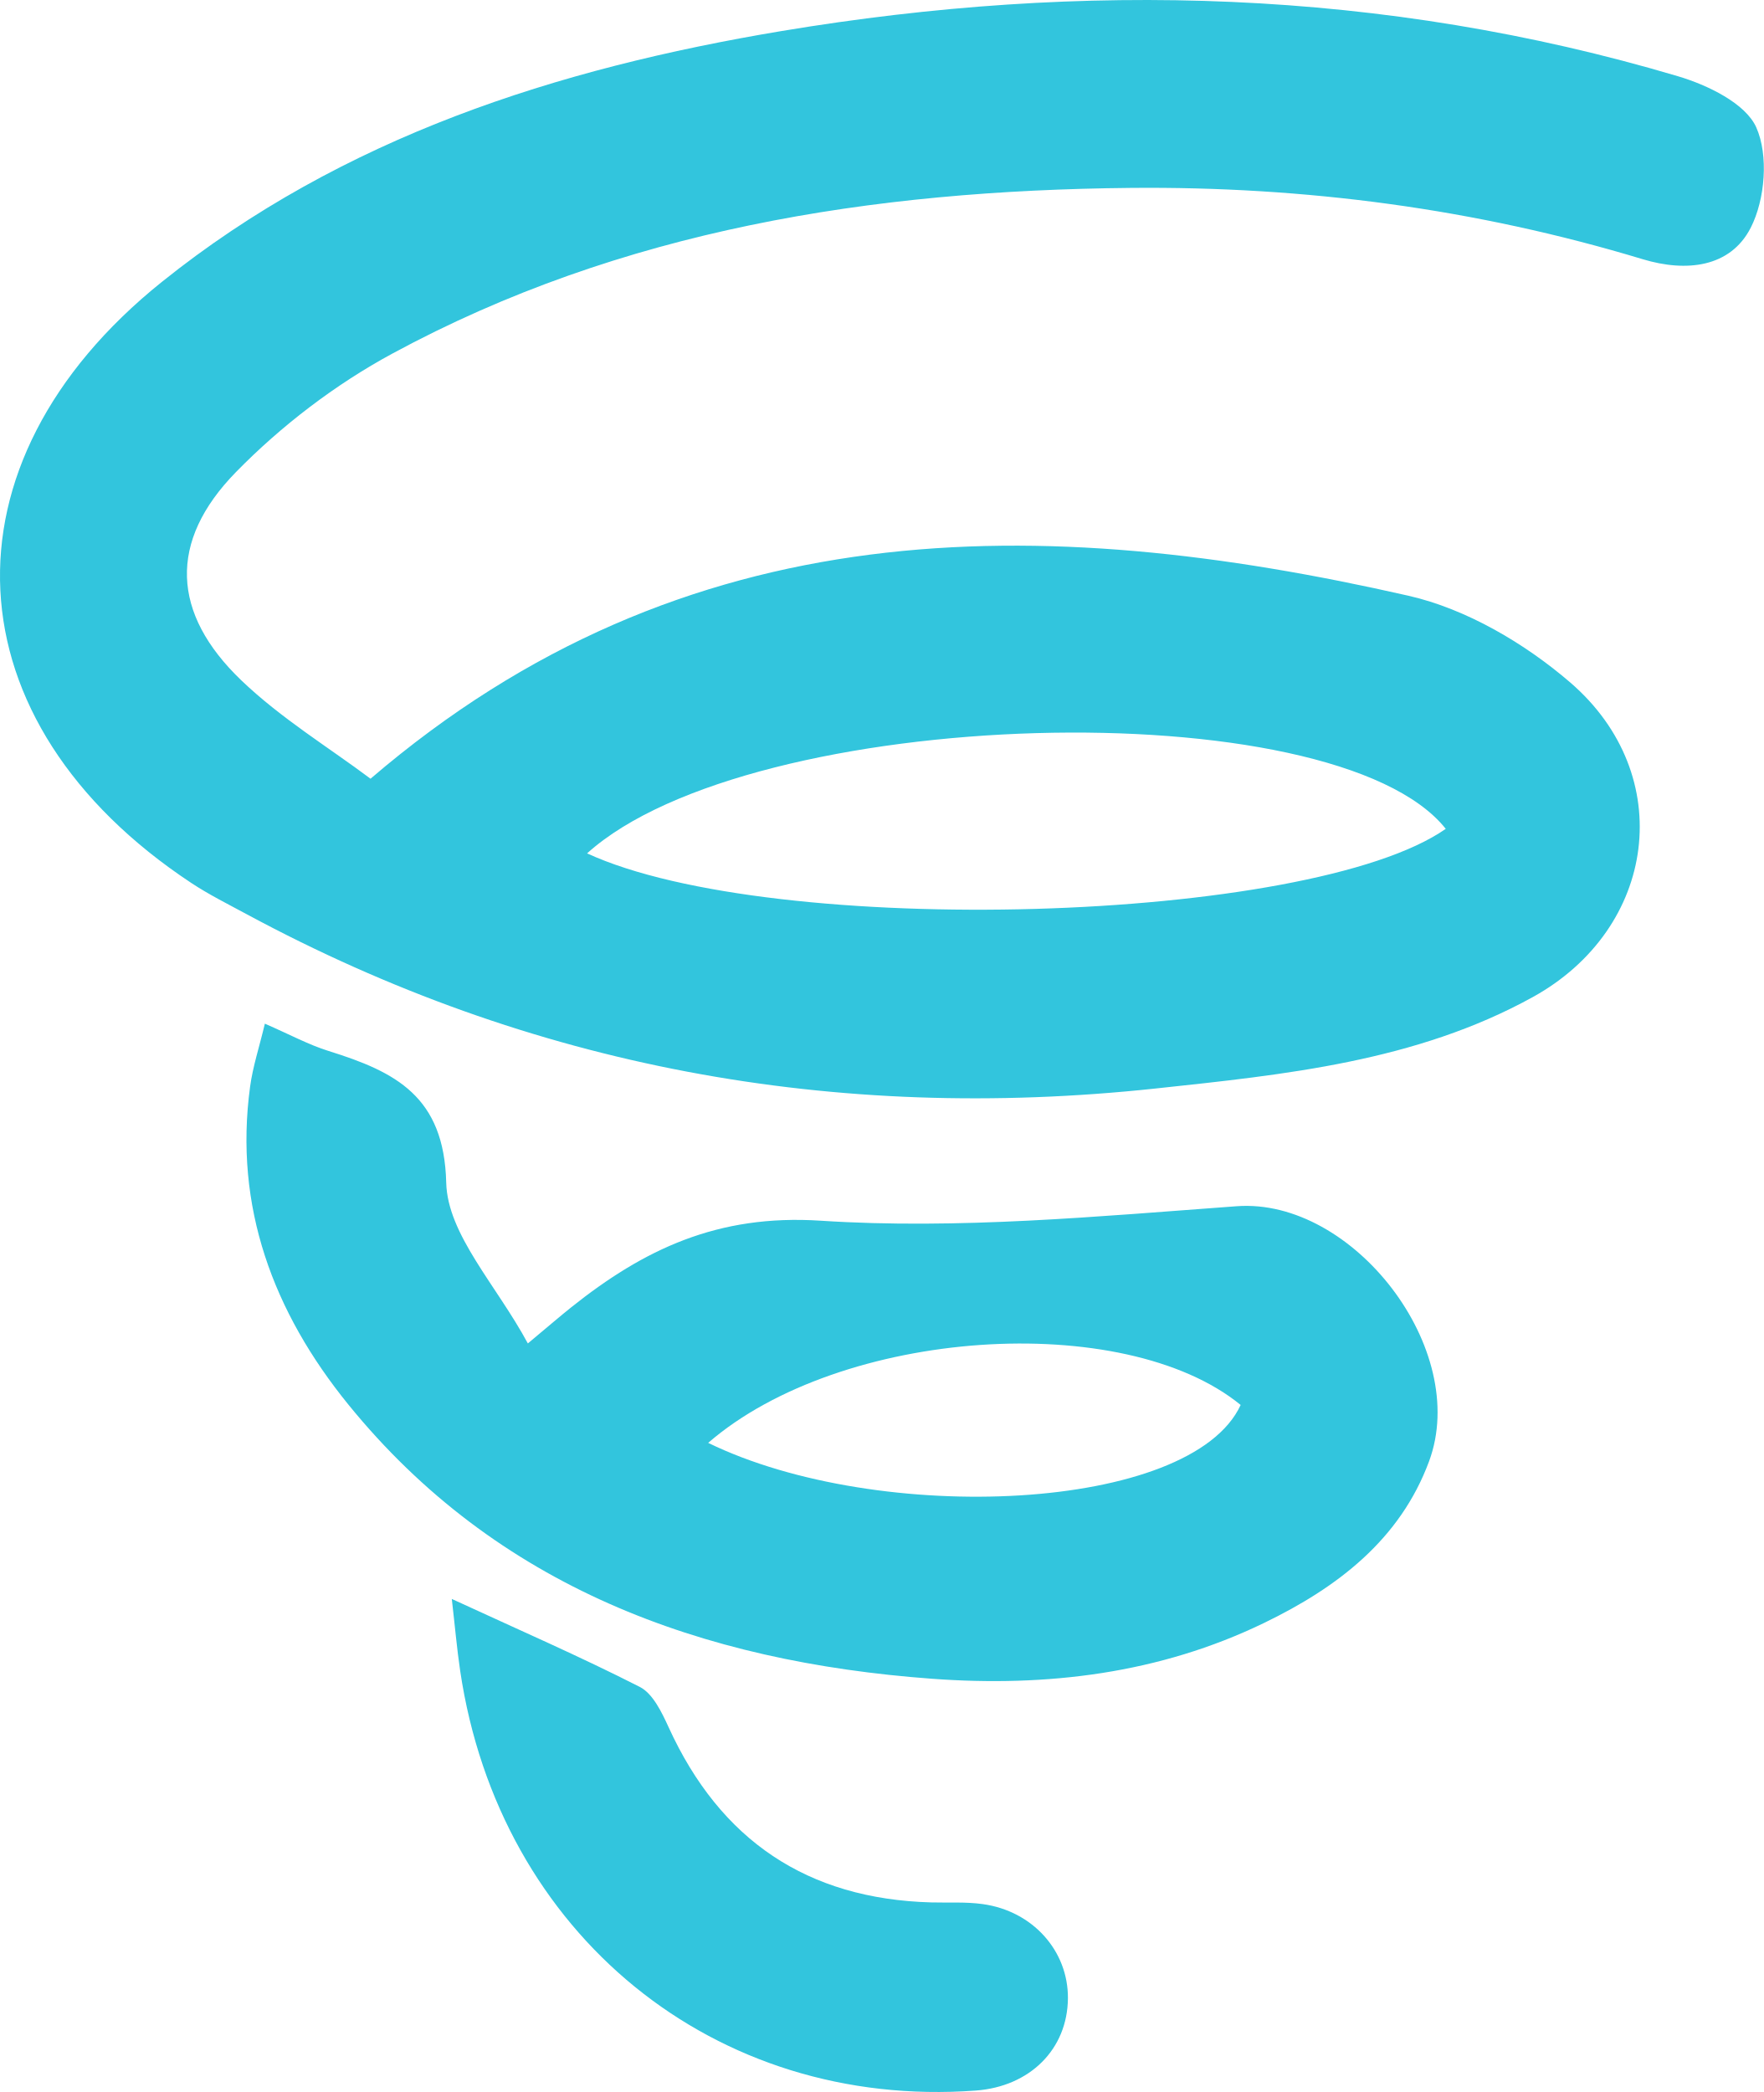
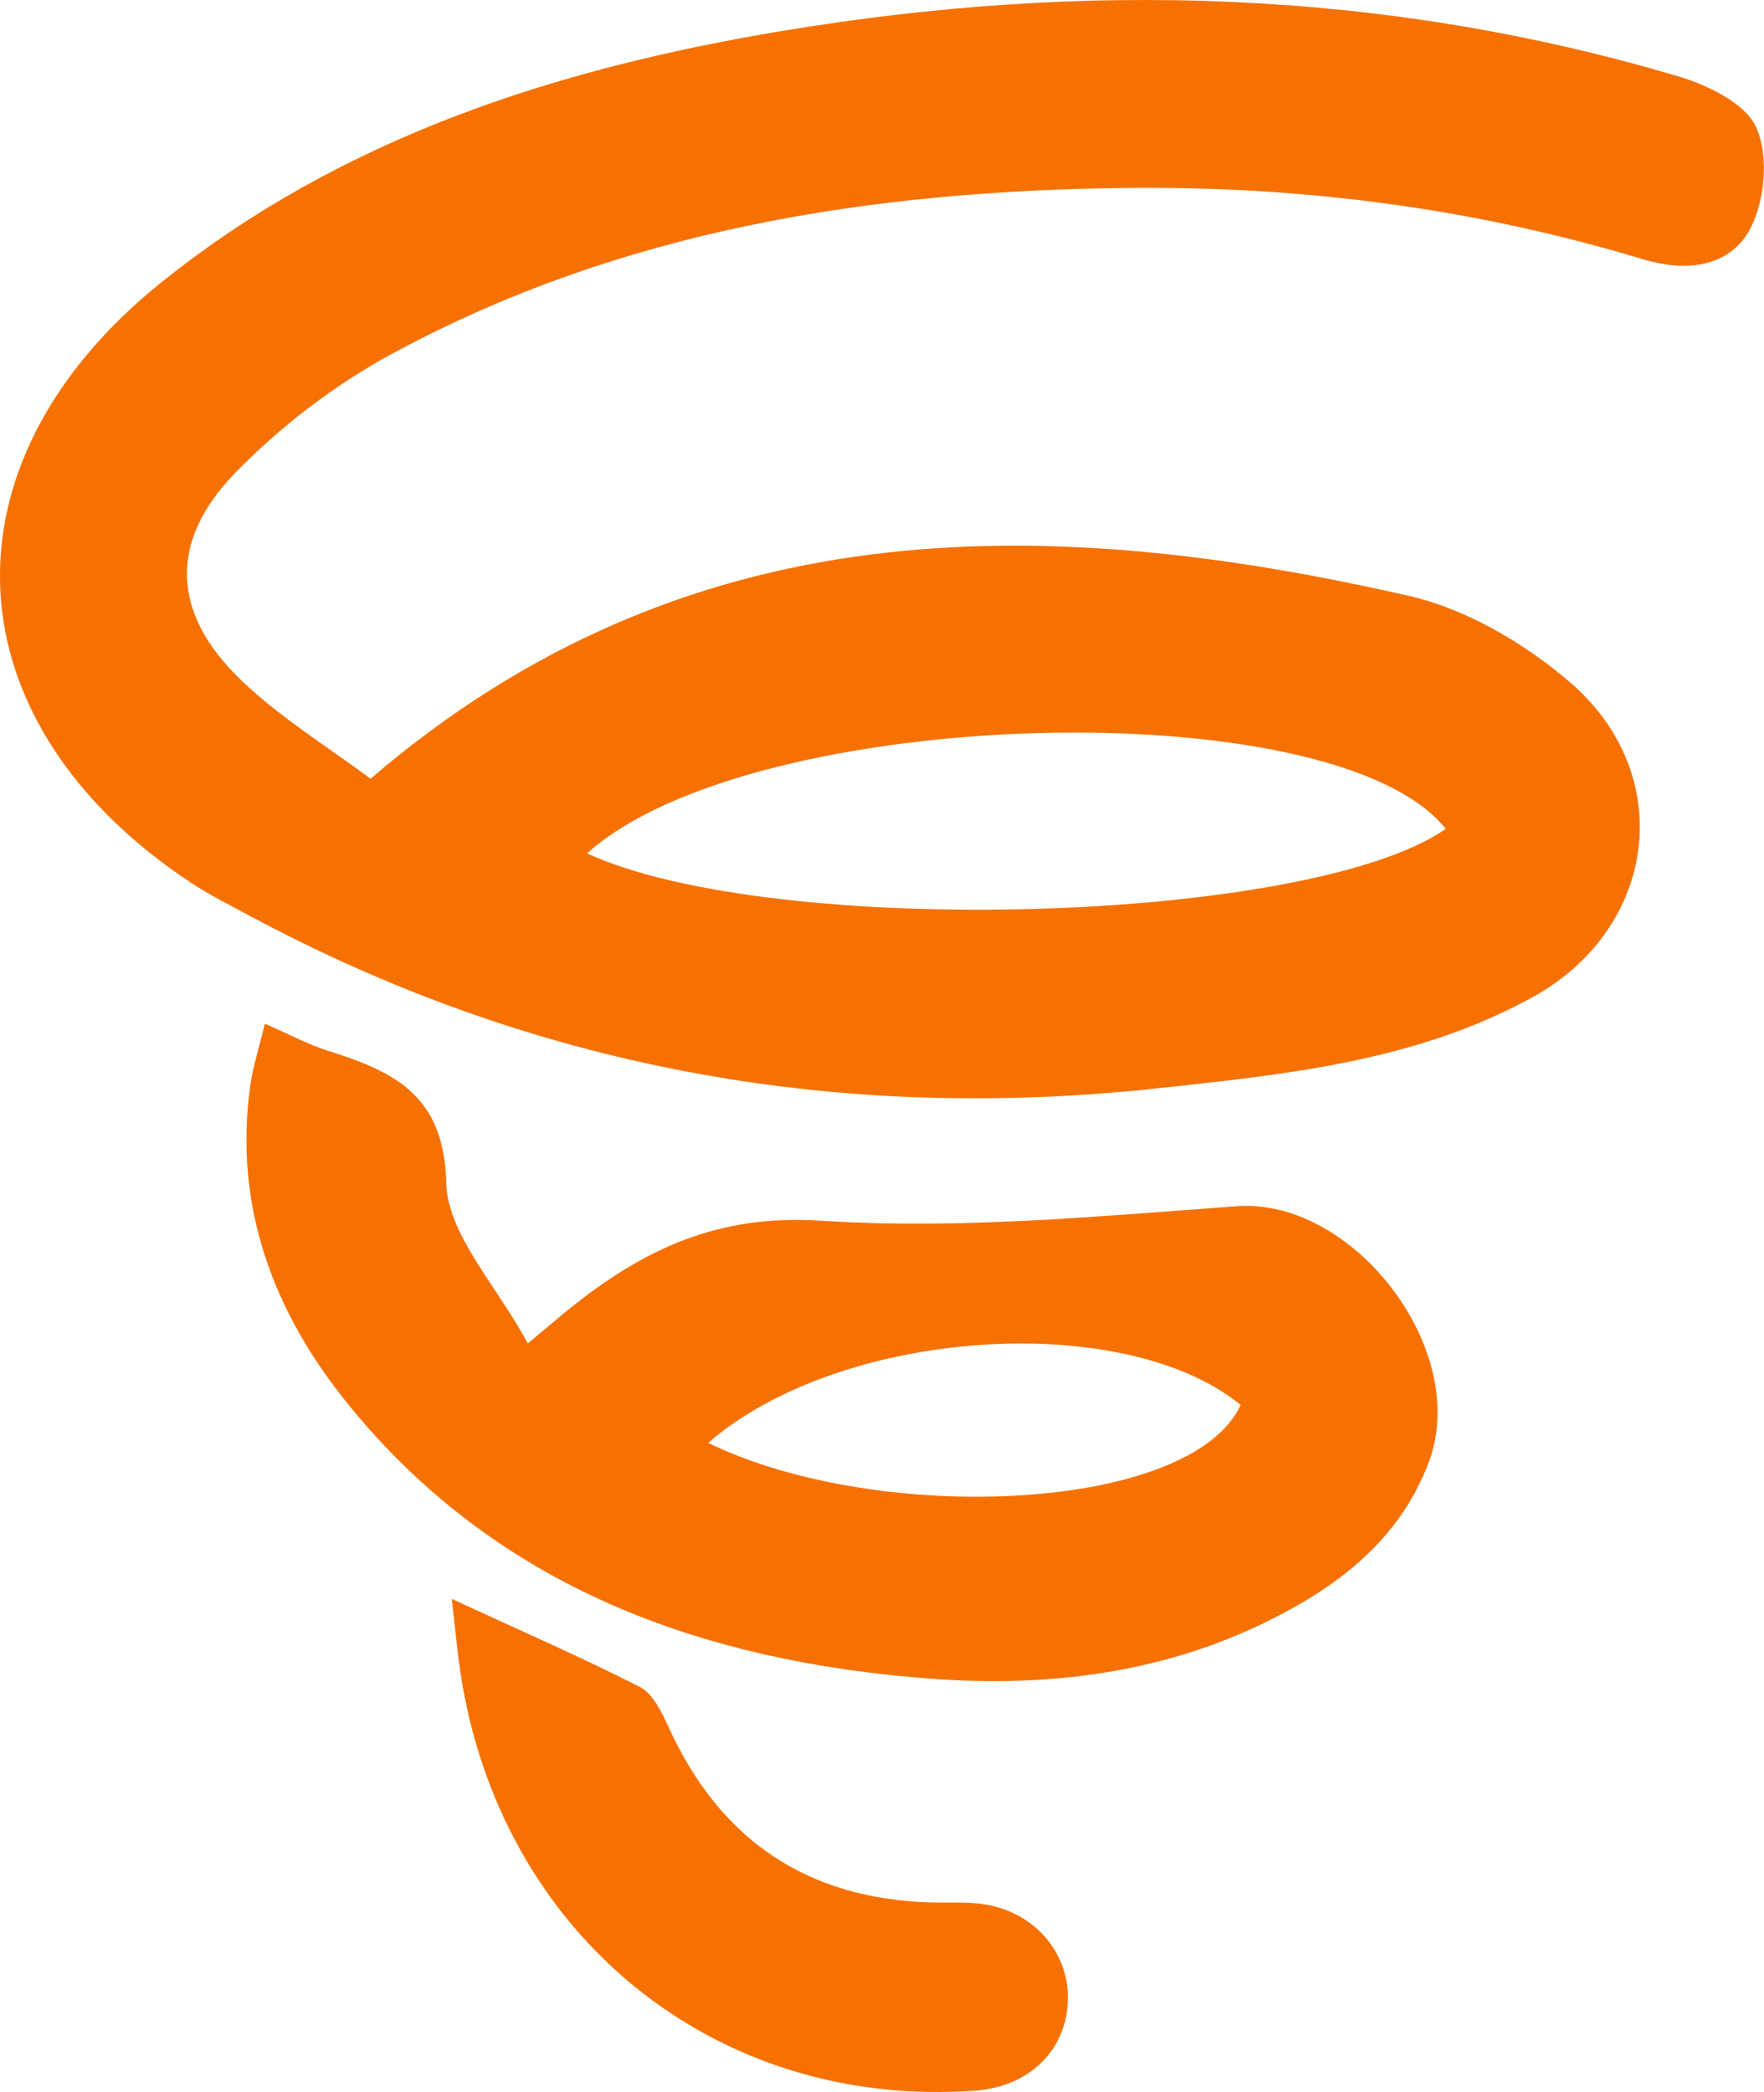
<svg xmlns="http://www.w3.org/2000/svg" width="43px" height="51px" viewBox="0 0 43 51" version="1.1">
  <g id="Page-1" stroke="none" stroke-width="1" fill="none" fill-rule="evenodd">
-     <g id="Lesson-12" transform="translate(-369, -1442)" fill="#32C5DD">
+     <g id="Lesson-12" transform="translate(-369, -1442)" fill="#F67102">
      <path d="M383.312,1462.804 C387.854,1464.895 400.924,1464.522 404.245,1462.206 C401.526,1458.792 387.307,1459.198 383.312,1462.804 Z M378.033,1460.984 C385.708,1454.402 394.379,1454.487 403.334,1456.523 C404.747,1456.845 406.172,1457.684 407.279,1458.637 C409.898,1460.893 409.398,1464.636 406.362,1466.31 C403.515,1467.879 400.326,1468.198 397.164,1468.537 C389.344,1469.374 381.945,1468.022 375.019,1464.29 C374.562,1464.043 374.093,1463.81 373.661,1463.524 C367.744,1459.61 367.411,1453.314 372.945,1448.873 C377.346,1445.342 382.577,1443.67 388.057,1442.756 C395.404,1441.531 402.719,1441.724 409.903,1443.858 C410.626,1444.072 411.553,1444.519 411.815,1445.106 C412.118,1445.786 412.031,1446.861 411.681,1447.549 C411.185,1448.522 410.108,1448.64 409.049,1448.32 C404.977,1447.088 400.81,1446.54 396.555,1446.581 C390.259,1446.642 384.156,1447.594 378.563,1450.621 C377.171,1451.374 375.854,1452.382 374.751,1453.51 C373.096,1455.202 373.181,1456.955 374.882,1458.585 C375.851,1459.514 377.028,1460.23 378.033,1460.984 Z M386.264,1477.175 C390.43,1479.206 398.037,1478.867 399.245,1476.251 C396.395,1473.921 389.503,1474.371 386.264,1477.175 Z M375.457,1466.956 C376.064,1467.219 376.523,1467.47 377.015,1467.623 C378.647,1468.132 379.827,1468.73 379.878,1470.83 C379.908,1472.094 381.104,1473.332 381.868,1474.751 C382.388,1474.317 382.653,1474.088 382.927,1473.869 C384.69,1472.463 386.493,1471.595 389.006,1471.759 C392.365,1471.978 395.774,1471.653 399.15,1471.406 C401.98,1471.198 404.85,1474.891 403.838,1477.625 C403.131,1479.534 401.607,1480.699 399.814,1481.566 C397.266,1482.8 394.52,1483.132 391.724,1482.926 C386.086,1482.512 381.103,1480.684 377.493,1476.242 C375.661,1473.987 374.699,1471.417 375.097,1468.491 C375.162,1468.007 375.319,1467.534 375.457,1466.956 Z M380.014,1480.98 C381.651,1481.735 383.147,1482.386 384.598,1483.125 C384.916,1483.288 385.132,1483.742 385.299,1484.106 C386.561,1486.873 388.689,1488.293 391.696,1488.378 C392.117,1488.39 392.543,1488.361 392.957,1488.419 C394.179,1488.588 395.043,1489.562 395.034,1490.717 C395.024,1491.954 394.11,1492.868 392.786,1492.965 C386.424,1493.433 381.171,1489.157 380.218,1482.731 C380.138,1482.19 380.091,1481.644 380.014,1480.98 Z" id="Combined-Shape" />
    </g>
  </g>
</svg>
